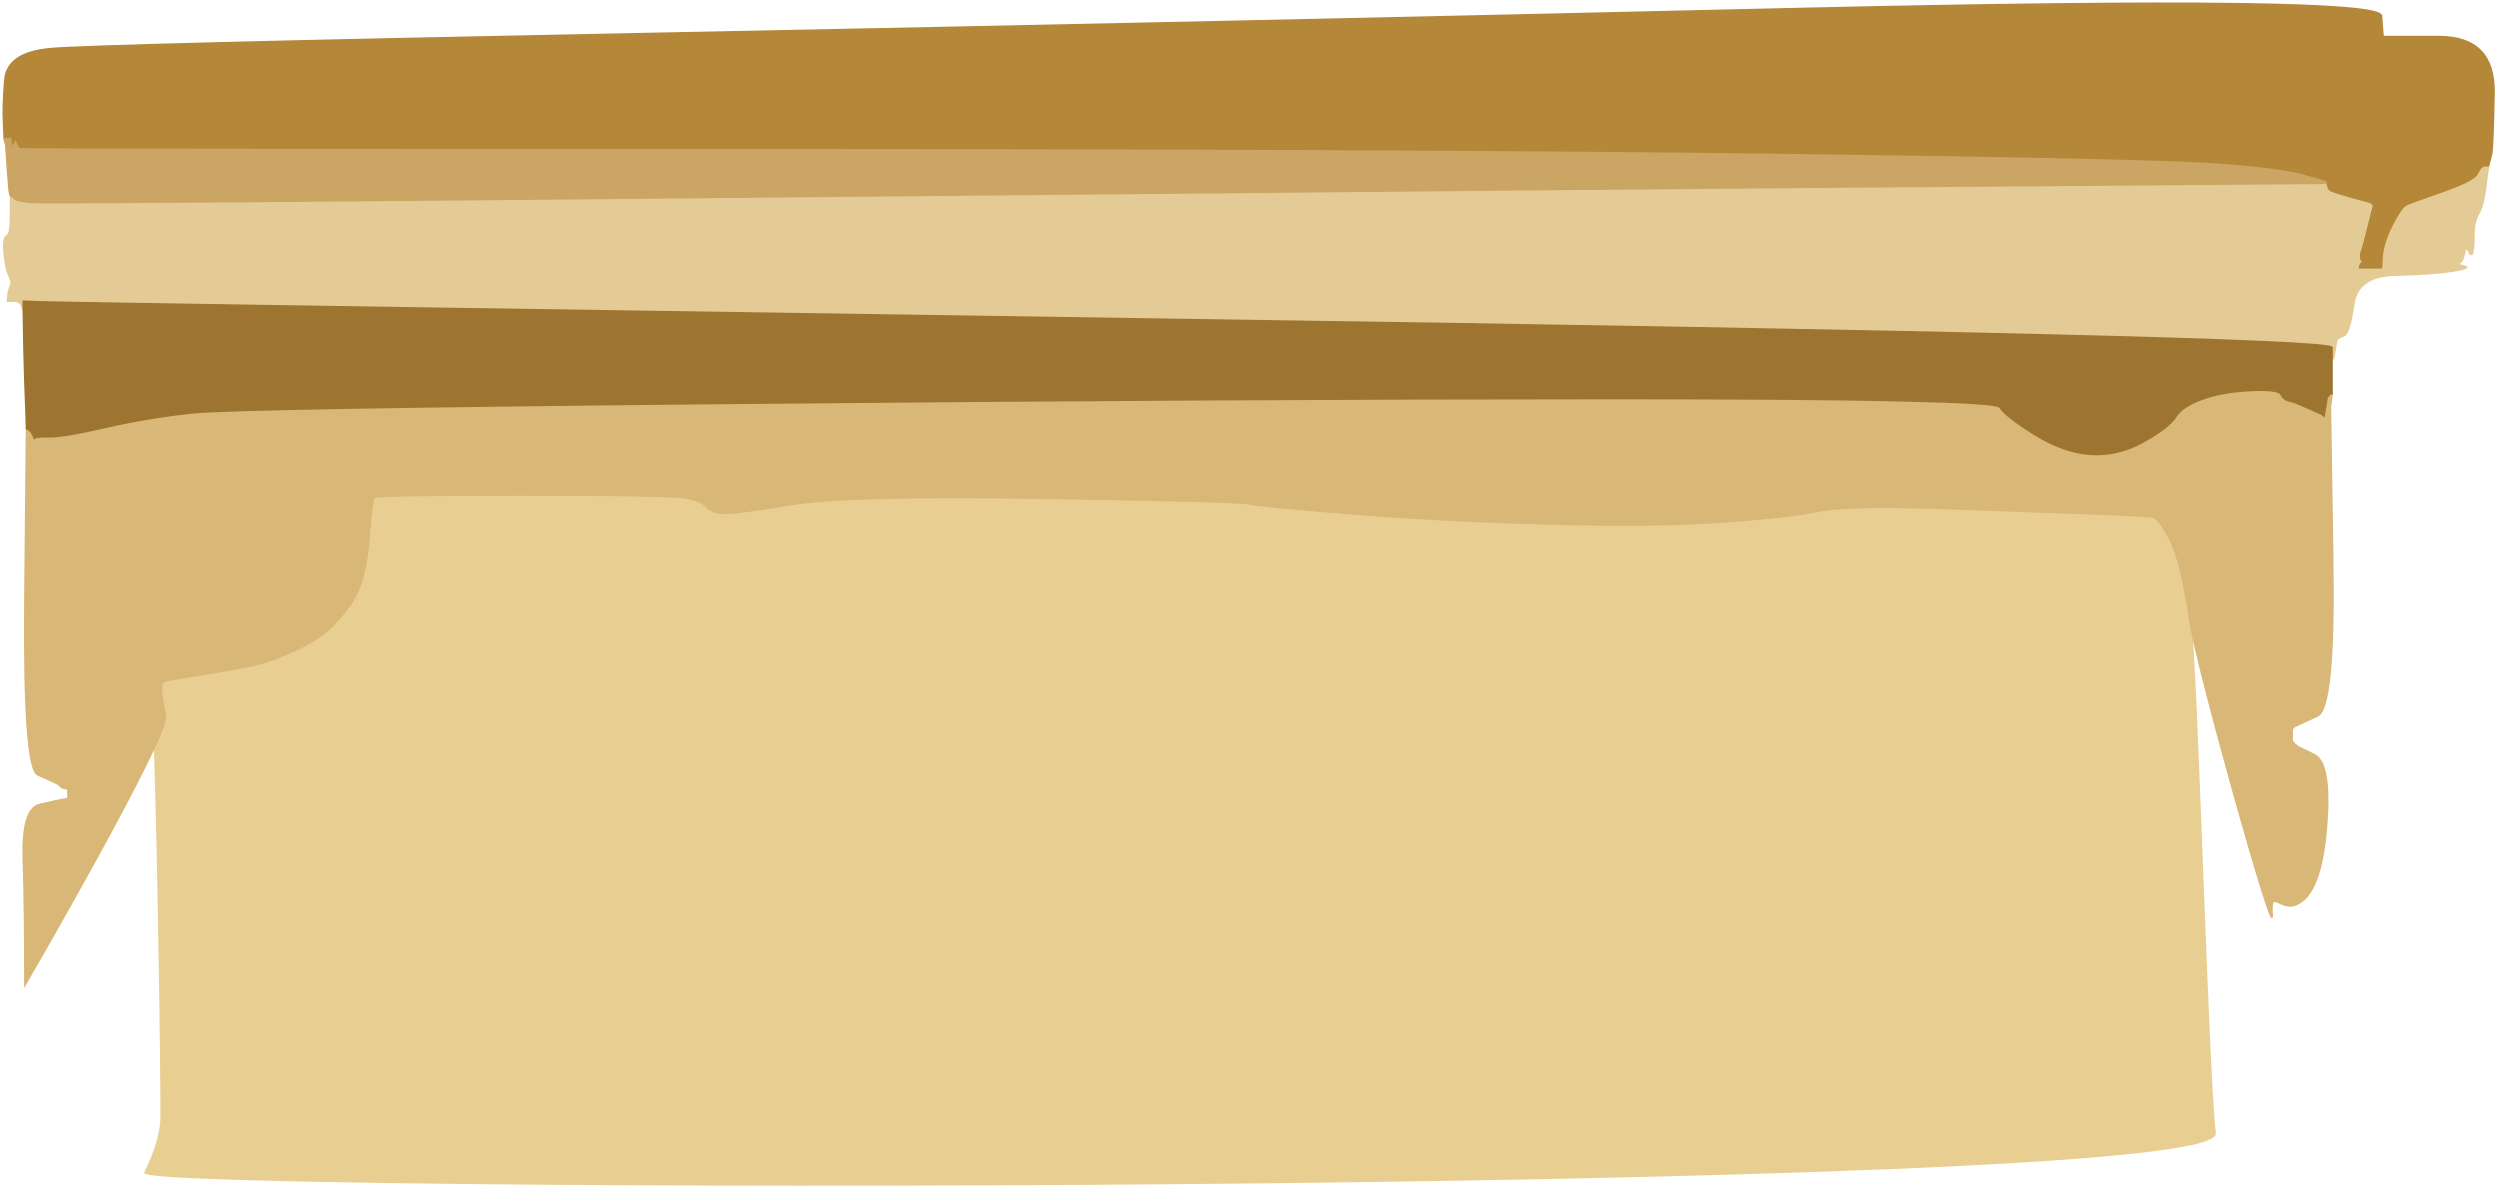
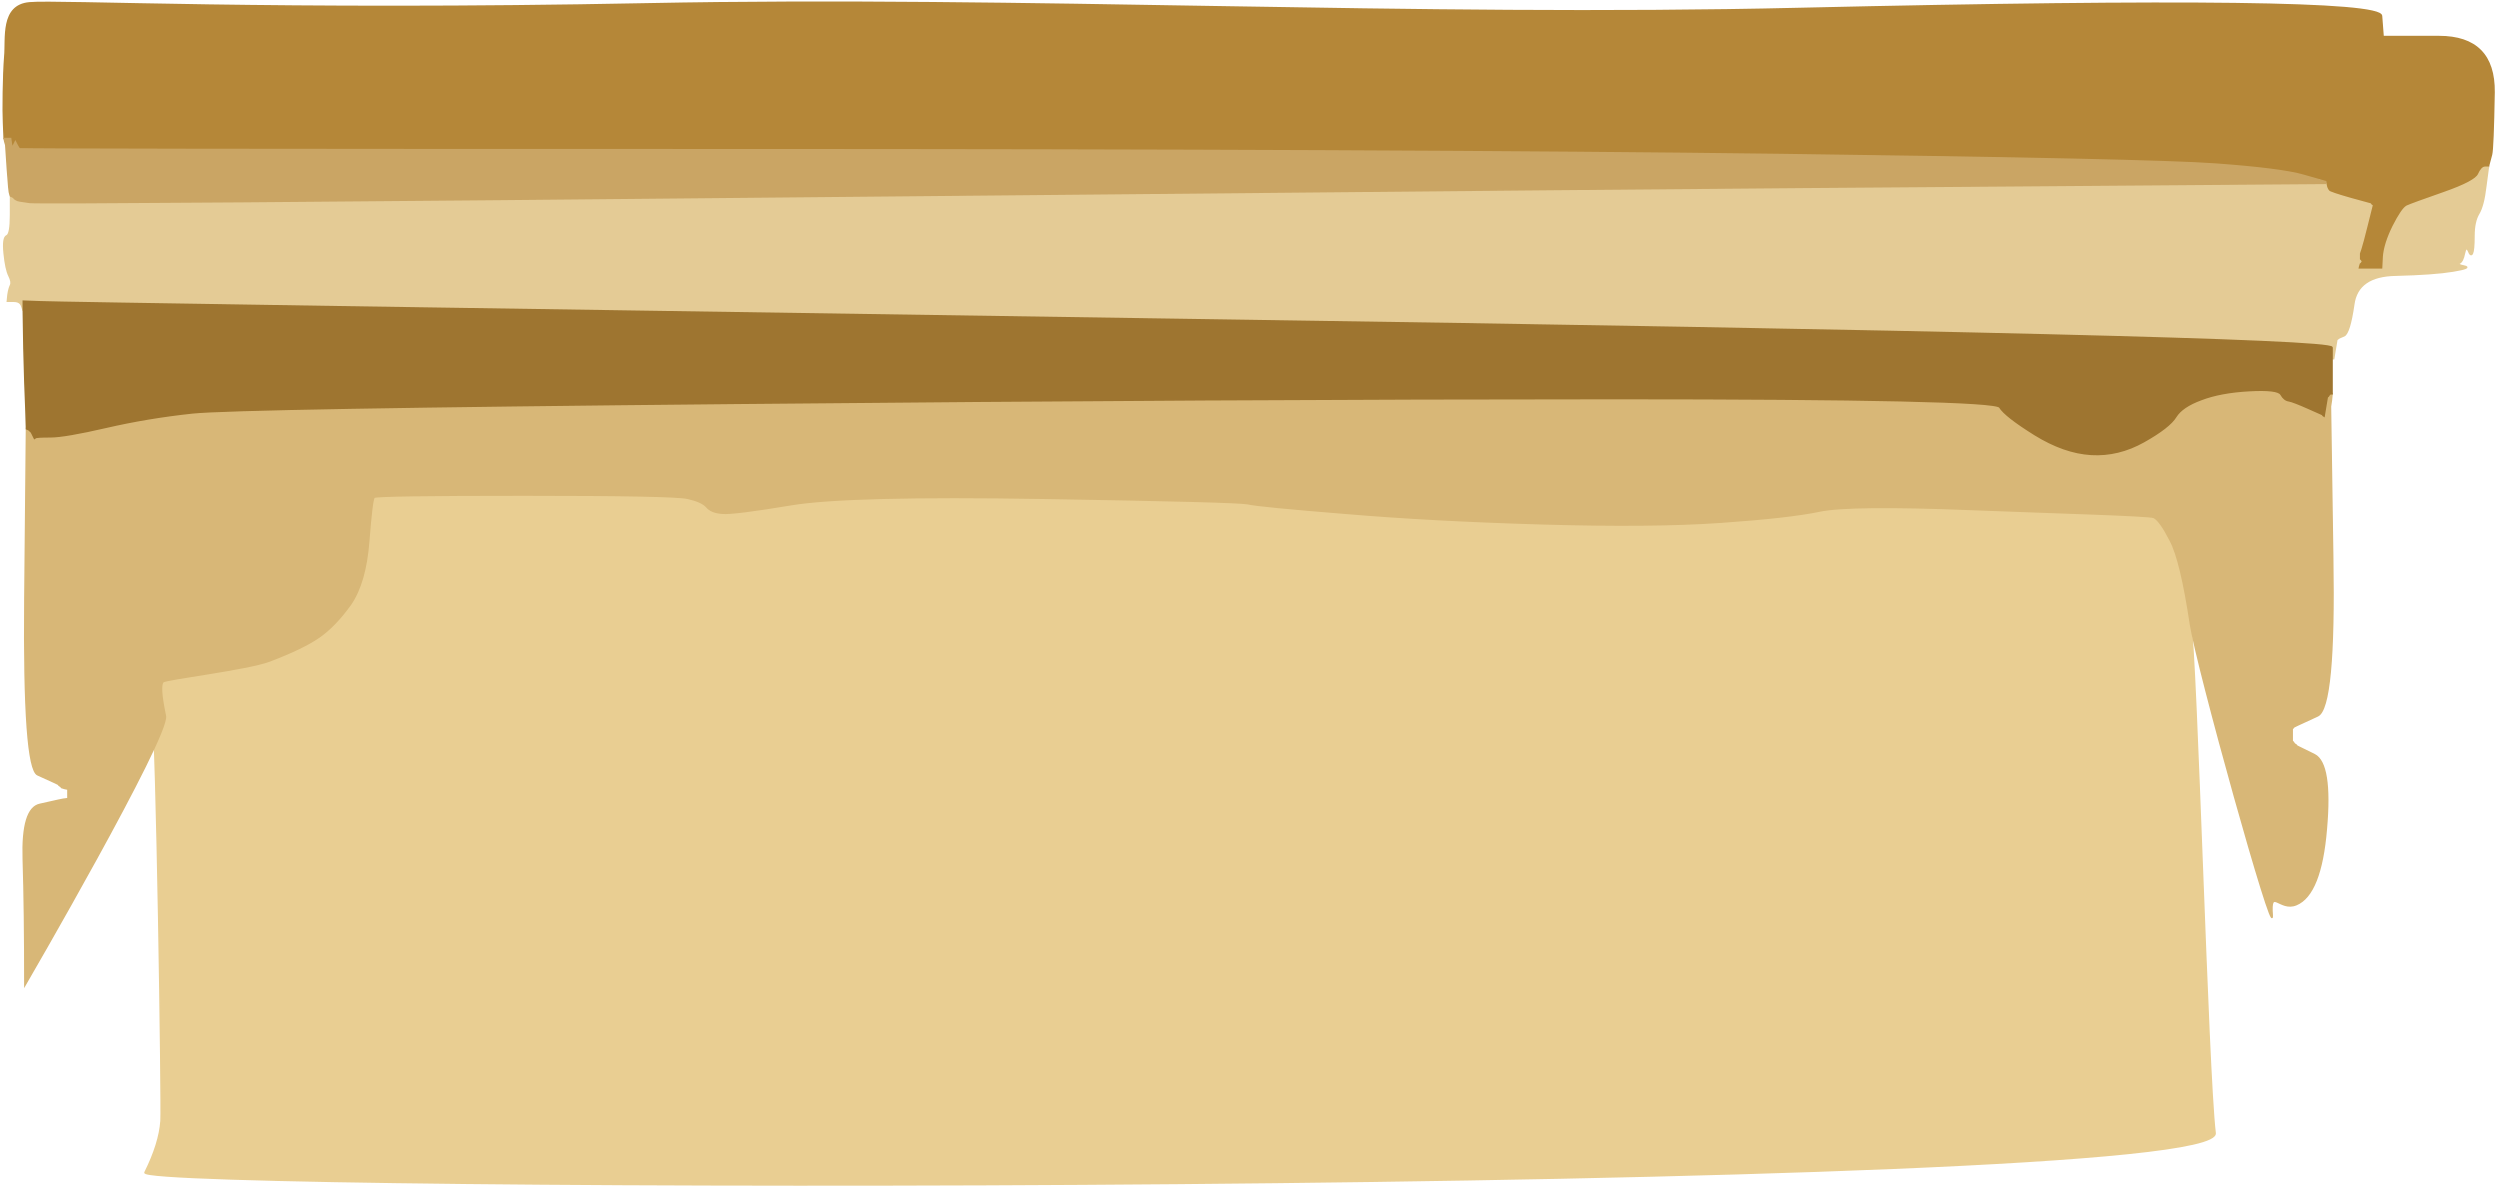
<svg xmlns="http://www.w3.org/2000/svg" width="100%" height="100%" viewBox="0 0 784 373" version="1.1" xml:space="preserve" style="fill-rule:evenodd;clip-rule:evenodd;">
-   <g transform="matrix(1,0,0,1,-54.1098,-78.5575)">
-     <g id="Top" transform="matrix(1,0,0,1,20.418,58.03)">
+   <g transform="matrix(1,0,0,1,-33.6918,-20.5275)">
+     <g id="Top">
      <g transform="matrix(-2.40205e-05,1.00954,-1.00629,-2.39432e-05,853.798,-3.72922)">
        <path d="M376,124.668C395.333,122.335 394.263,772.771 388.263,769.771C382.263,766.771 376.929,765.104 372.263,764.771C367.596,764.437 251.365,766.143 245.032,767.477C238.699,768.81 235.132,769.043 234.332,768.177C233.465,767.377 230.436,741.706 227.769,734.706C225.103,727.706 222.603,722.54 220.269,719.206C217.936,715.873 214.536,712.606 210.069,709.406C205.536,706.273 198.936,704.373 190.269,703.706C181.603,703.04 177.003,702.473 176.469,702.006C176.003,701.473 175.769,685.706 175.769,654.706C175.769,623.706 176.103,606.706 176.769,603.706C177.436,600.706 178.336,598.706 179.469,597.706C180.669,596.706 181.336,595.04 181.469,592.706C181.669,590.373 180.769,583.206 178.769,571.206C176.769,559.206 176.103,532.873 176.769,492.206C177.436,451.54 178.003,430.14 178.469,428.006C179.003,425.806 180.003,415.606 181.469,397.406C183.003,379.273 184.103,358.706 184.769,335.706C185.436,312.706 185.269,294.04 184.269,279.706C183.269,265.373 182.103,255.04 180.769,248.706C179.436,242.373 179.269,226.54 180.269,201.206C181.269,175.873 182.102,145.208 182.769,143.874C183.436,142.541 185.869,140.808 190.069,138.674C194.202,136.474 202.936,134.374 216.269,132.374C229.602,130.374 356.666,127.002 376,124.668Z" style="fill:rgb(233,206,146);stroke:rgb(233,206,146);stroke-width:0.5px;" />
      </g>
      <g transform="matrix(-2.37936e-05,1,-1,-2.37936e-05,853.014,0.0101481)">
        <path d="M307.588,106.76C316.588,106.093 229.602,130.374 216.269,132.374C202.936,134.374 194.202,136.474 190.069,138.674C185.869,140.808 183.436,142.541 182.769,143.874C182.102,145.208 181.269,175.873 180.269,201.206C179.269,226.54 179.436,242.373 180.769,248.706C182.103,255.04 183.269,265.373 184.269,279.706C185.269,294.04 185.436,312.706 184.769,335.706C184.103,358.706 183.003,379.273 181.469,397.406C180.003,415.606 179.003,425.806 178.469,428.006C178.003,430.14 177.436,451.54 176.769,492.206C176.103,532.873 176.769,559.206 178.769,571.206C180.769,583.206 181.669,590.373 181.469,592.706C181.336,595.04 180.669,596.706 179.469,597.706C178.336,598.706 177.436,600.706 176.769,603.706C176.103,606.706 175.769,623.706 175.769,654.706C175.769,685.706 176.003,701.473 176.469,702.006C177.003,702.473 181.603,703.04 190.269,703.706C198.936,704.373 205.536,706.273 210.069,709.406C214.536,712.606 217.936,715.873 220.269,719.206C222.603,722.54 225.103,727.706 227.769,734.706C230.436,741.706 233.465,767.377 234.332,768.177C235.132,769.043 238.699,768.81 245.032,767.477C251.365,766.143 329.5,811.5 329.5,811.5C313.833,811.5 300.667,811.667 290,812C279.333,812.333 273.6,810.6 272.8,806.8L271.5,801L271.2,799.5L271,798L268,798L267.8,799L267.5,800L267.2,800.2L266.8,800.8L266.5,801L266,802C265.667,802.667 264.833,804.5 263.5,807.5C262.167,810.5 243.733,811.833 208.2,811.5L155,811L155.2,810.5L155.5,810L155.8,809.8L156,809.5L158,808.5L157.8,808.2C157.6,808.067 157.5,806.5 157.5,803.5C157.5,800.5 156.5,794.667 154.5,786C152.5,777.333 151,768.333 150,759C149,749.667 148,692.833 147,588.5C146,484.167 145.5,392.333 145.5,313C145.5,233.667 146.4,193.4 148.2,192.2C150.067,191.067 152.933,187.4 156.8,181.2C160.6,175.067 162.667,169.167 163,163.5C163.333,157.833 162,152.333 159,147C156,141.667 153.4,138.333 151.2,137C149.067,135.667 147.267,133 145.8,129C144.267,125 143.333,120 143,114C142.667,108 143.067,104.667 144.2,104C145.4,103.333 146.067,102.5 146.2,101.5C146.4,100.5 147.167,98.5 148.5,95.5L150.5,91L150.8,90.8L151,90.5L145,89.5L144.8,89.2L144.2,88.8L144,88.5L144,88L146,88.2L148,88.5L195.2,87.8C226.733,87.267 243.333,88.833 245,92.5C246.667,96.167 247.667,98.333 248,99L248.5,100L248.8,100.2L249,100.5L253,100.5L253.2,100.2L253.8,99.8L254.2,99.2L254.5,99L257.2,93.5C259.067,89.833 266.833,88.6 280.5,89.8C294.167,90.933 302.067,94.067 304.2,99.2C306.4,104.4 298.588,107.427 307.588,106.76Z" style="fill:rgb(216,183,119);stroke:rgb(216,183,119);stroke-width:0.5px;" />
      </g>
      <g transform="matrix(-2.37936e-05,1,-1,-2.37936e-05,853.014,0.0101481)">
-         <path d="M72,38.8L73,39L73,40C73,40.667 74,41.167 76,41.5C78,41.833 79.067,43 79.2,45C79.4,47 80.333,50.5 82,55.5C83.667,60.5 84.733,63.5 85.2,64.5C85.733,65.5 87.833,66.933 91.5,68.8C95.167,70.6 98.333,71.6 101,71.8L105,72L105,80L104,79.8L103,79.5L102.8,79.2L102.5,79L102.2,79.2L102,79.5L100,79.5L98.5,79C97.5,78.667 95,78 91,77L85,75.5L84.8,75.8L84.5,76L82.8,82.2C81.6,86.4 80.833,88.667 80.5,89C80.167,89.333 79.667,89.6 79,89.8L78,90L77.5,90L77.2,91L77,92L75.2,98C74.067,102 73,110.833 72,124.5C71,138.167 70,183.667 69,261C68,338.333 67.5,449.667 67.5,595C67.5,740.333 67.4,813.067 67.2,813.2C67.067,813.4 66.667,813.667 66,814L65,814.5L67,815.5L66,816C65.333,816.333 65,816.6 65,816.8L65,817L64.8,817C64.6,817 64.4,817.167 64.2,817.5L64,818L59,818.2C55.667,818.4 51.167,818.267 45.5,817.8C39.833,817.267 36.6,812.5 35.8,803.5C34.933,794.5 33.333,731.167 31,613.5C28.667,495.833 26.067,376.333 23.2,255C20.4,133.667 21.167,72.833 25.5,72.5L32,72L32,54.5C32,42.833 37.833,37.067 49.5,37.2C61.167,37.4 67.667,37.667 69,38C70.333,38.333 71.333,38.6 72,38.8Z" style="fill:rgb(181,135,56);stroke:rgb(181,135,56);stroke-width:0.5px;" />
+         <path d="M72,38.8L73,39L73,40C73,40.667 74,41.167 76,41.5C78,41.833 79.067,43 79.2,45C79.4,47 80.333,50.5 82,55.5C83.667,60.5 84.733,63.5 85.2,64.5C85.733,65.5 87.833,66.933 91.5,68.8C95.167,70.6 98.333,71.6 101,71.8L105,72L105,80L104,79.8L103,79.5L102.8,79.2L102.5,79L102.2,79.2L102,79.5L100,79.5L98.5,79C97.5,78.667 95,78 91,77L85,75.5L84.8,75.8L84.5,76L82.8,82.2C81.6,86.4 80.833,88.667 80.5,89C80.167,89.333 79.667,89.6 79,89.8L78,90L77.5,90L77.2,91L77,92L75.2,98C74.067,102 73,110.833 72,124.5C71,138.167 70,183.667 69,261C68,338.333 67.5,449.667 67.5,595C67.5,740.333 67.4,813.067 67.2,813.2C67.067,813.4 66.667,813.667 66,814L65,814.5L67,815.5L66,816C65.333,816.333 65,816.6 65,816.8L65,817L64.8,817C64.6,817 64.4,817.167 64.2,817.5L64,818L59,818.2C55.667,818.4 43.943,818.267 38.276,817.8C32.609,817.267 22.253,819.098 21.453,810.098C20.586,801.098 24.091,733.857 21.758,616.19C19.425,498.523 26.067,376.333 23.2,255C20.4,133.667 21.167,72.833 25.5,72.5L32,72L32,54.5C32,42.833 37.833,37.067 49.5,37.2C61.167,37.4 67.667,37.667 69,38C70.333,38.333 71.333,38.6 72,38.8Z" style="fill:rgb(181,135,56);stroke:rgb(181,135,56);stroke-width:0.5px;" />
      </g>
      <g transform="matrix(-2.37936e-05,1,-1,-2.37936e-05,853.014,0.0101481)">
        <path d="M73,40L73,39L79,39.8C83,40.267 85.833,41 87.5,42C89.167,43 91.5,43.5 94.5,43.5C97.5,43.5 99.333,43.667 100,44C100.667,44.333 100.4,44.733 99.2,45.2C98.067,45.733 98.333,46.167 100,46.5C101.667,46.833 102.667,47.333 103,48C103.333,48.667 103.667,48.167 104,46.5C104.333,44.833 104.833,46 105.5,50C106.167,54 106.6,60 106.8,68C106.933,76 110,80.4 116,81.2C122,82.067 125.267,83.067 125.8,84.2C126.267,85.4 126.6,86.067 126.8,86.2L127,86.5L133,87.5L133,88L129.5,88C127.167,88 124.267,206.833 120.8,444.5C117.267,682.167 115.4,802.833 115.2,806.5L115,812L118,812L116.5,812.5C115.5,812.833 115,813.667 115,815L115,817L113,816.8C111.667,816.6 110.667,816.333 110,816C109.333,815.667 108.333,815.833 107,816.5C105.667,817.167 103.333,817.667 100,818C96.667,818.333 94.833,818.067 94.5,817.2C94.167,816.4 92,816 88,816L82,816L82.2,815.5L82.5,815L82.8,814.8L83.2,814.2C83.4,814.067 83.667,812.667 84,810C84.333,807.333 83.267,687 80.8,449L77,92L77.2,92C77.4,92 77.6,91.667 77.8,91L78,90L79,89.8C79.667,89.6 80.167,89.333 80.5,89C80.833,88.667 81.6,86.4 82.8,82.2L84.5,76L84.8,75.8L85,75.5L91,77C95,78 97.5,78.667 98.5,79L100,79.5L102,79.5L102.2,79.2L102.5,79L102.8,79.2L103,79.5L104,79.8L105,80L105,72L101,71.8C98.333,71.6 95.167,70.6 91.5,68.8C87.833,66.933 85.733,65.5 85.2,64.5C84.733,63.5 83.333,59.667 81,53C78.667,46.333 76.733,42.667 75.2,42C73.733,41.333 73,40.667 73,40Z" style="fill:rgb(228,203,149);stroke:rgb(228,203,149);stroke-width:0.5px;" />
      </g>
      <g transform="matrix(-2.37936e-05,1,-1,-2.37936e-05,853.014,0.0101481)">
        <path d="M129.5,88L144,88L144,88.5L144.2,88.8L144.8,89.2L145,89.5L151,90.5L150.8,90.8L150.5,91L148.5,95.5C147.167,98.5 146.4,100.5 146.2,101.5C146.067,102.5 145.4,103.333 144.2,104C143.067,104.667 142.667,108 143,114C143.333,120 144.267,125 145.8,129C147.267,133 149.067,135.667 151.2,137C153.4,138.333 156,141.667 159,147C162,152.333 163.333,157.833 163,163.5C162.667,169.167 160.6,175.067 156.8,181.2C152.933,187.4 150.067,191.067 148.2,192.2C146.4,193.4 145.5,233.667 145.5,313C145.5,392.333 146,484.167 147,588.5C148,692.833 149,749.667 150,759C151,768.333 152.5,777.333 154.5,786C156.5,794.667 157.5,800.5 157.5,803.5C157.5,806.5 157.6,808.067 157.8,808.2L158,808.5L156,809.5L155.8,809.8L155.5,810L155.2,810.5L155,811L148.5,811.2C144.167,811.4 138,811.6 130,811.8L118,812L115,812L115.2,806.5C115.4,802.833 117.267,682.167 120.8,444.5C124.267,206.833 127.167,88 129.5,88Z" style="fill:rgb(158,117,48);stroke:rgb(158,117,48);stroke-width:0.5px;" />
      </g>
      <g transform="matrix(-2.37936e-05,1,-1,-2.37936e-05,853.014,0.0101481)">
        <path d="M75.5,97L77.5,90L78,90L78.8,193C79.267,261.667 80.333,381 82,551C83.667,721 84.333,807.333 84,810C83.667,812.667 83.4,814.067 83.2,814.2L82.8,814.8L82.5,815L82.2,815.5L82,816L81.5,816.2C81.167,816.4 78.5,816.667 73.5,817L66,817.5L65,817.8L64,818L64,816L65.5,815.8L67,815.5L65,814.5L66,814C66.667,813.667 67.067,813.4 67.2,813.2C67.4,813.067 67.5,740.333 67.5,595C67.5,449.667 68,338.333 69,261C70,183.667 71,138.167 72,124.5C73,110.833 74.167,101.667 75.5,97Z" style="fill:rgb(202,165,100);stroke:rgb(202,165,100);stroke-width:0.5px;" />
      </g>
    </g>
  </g>
</svg>
